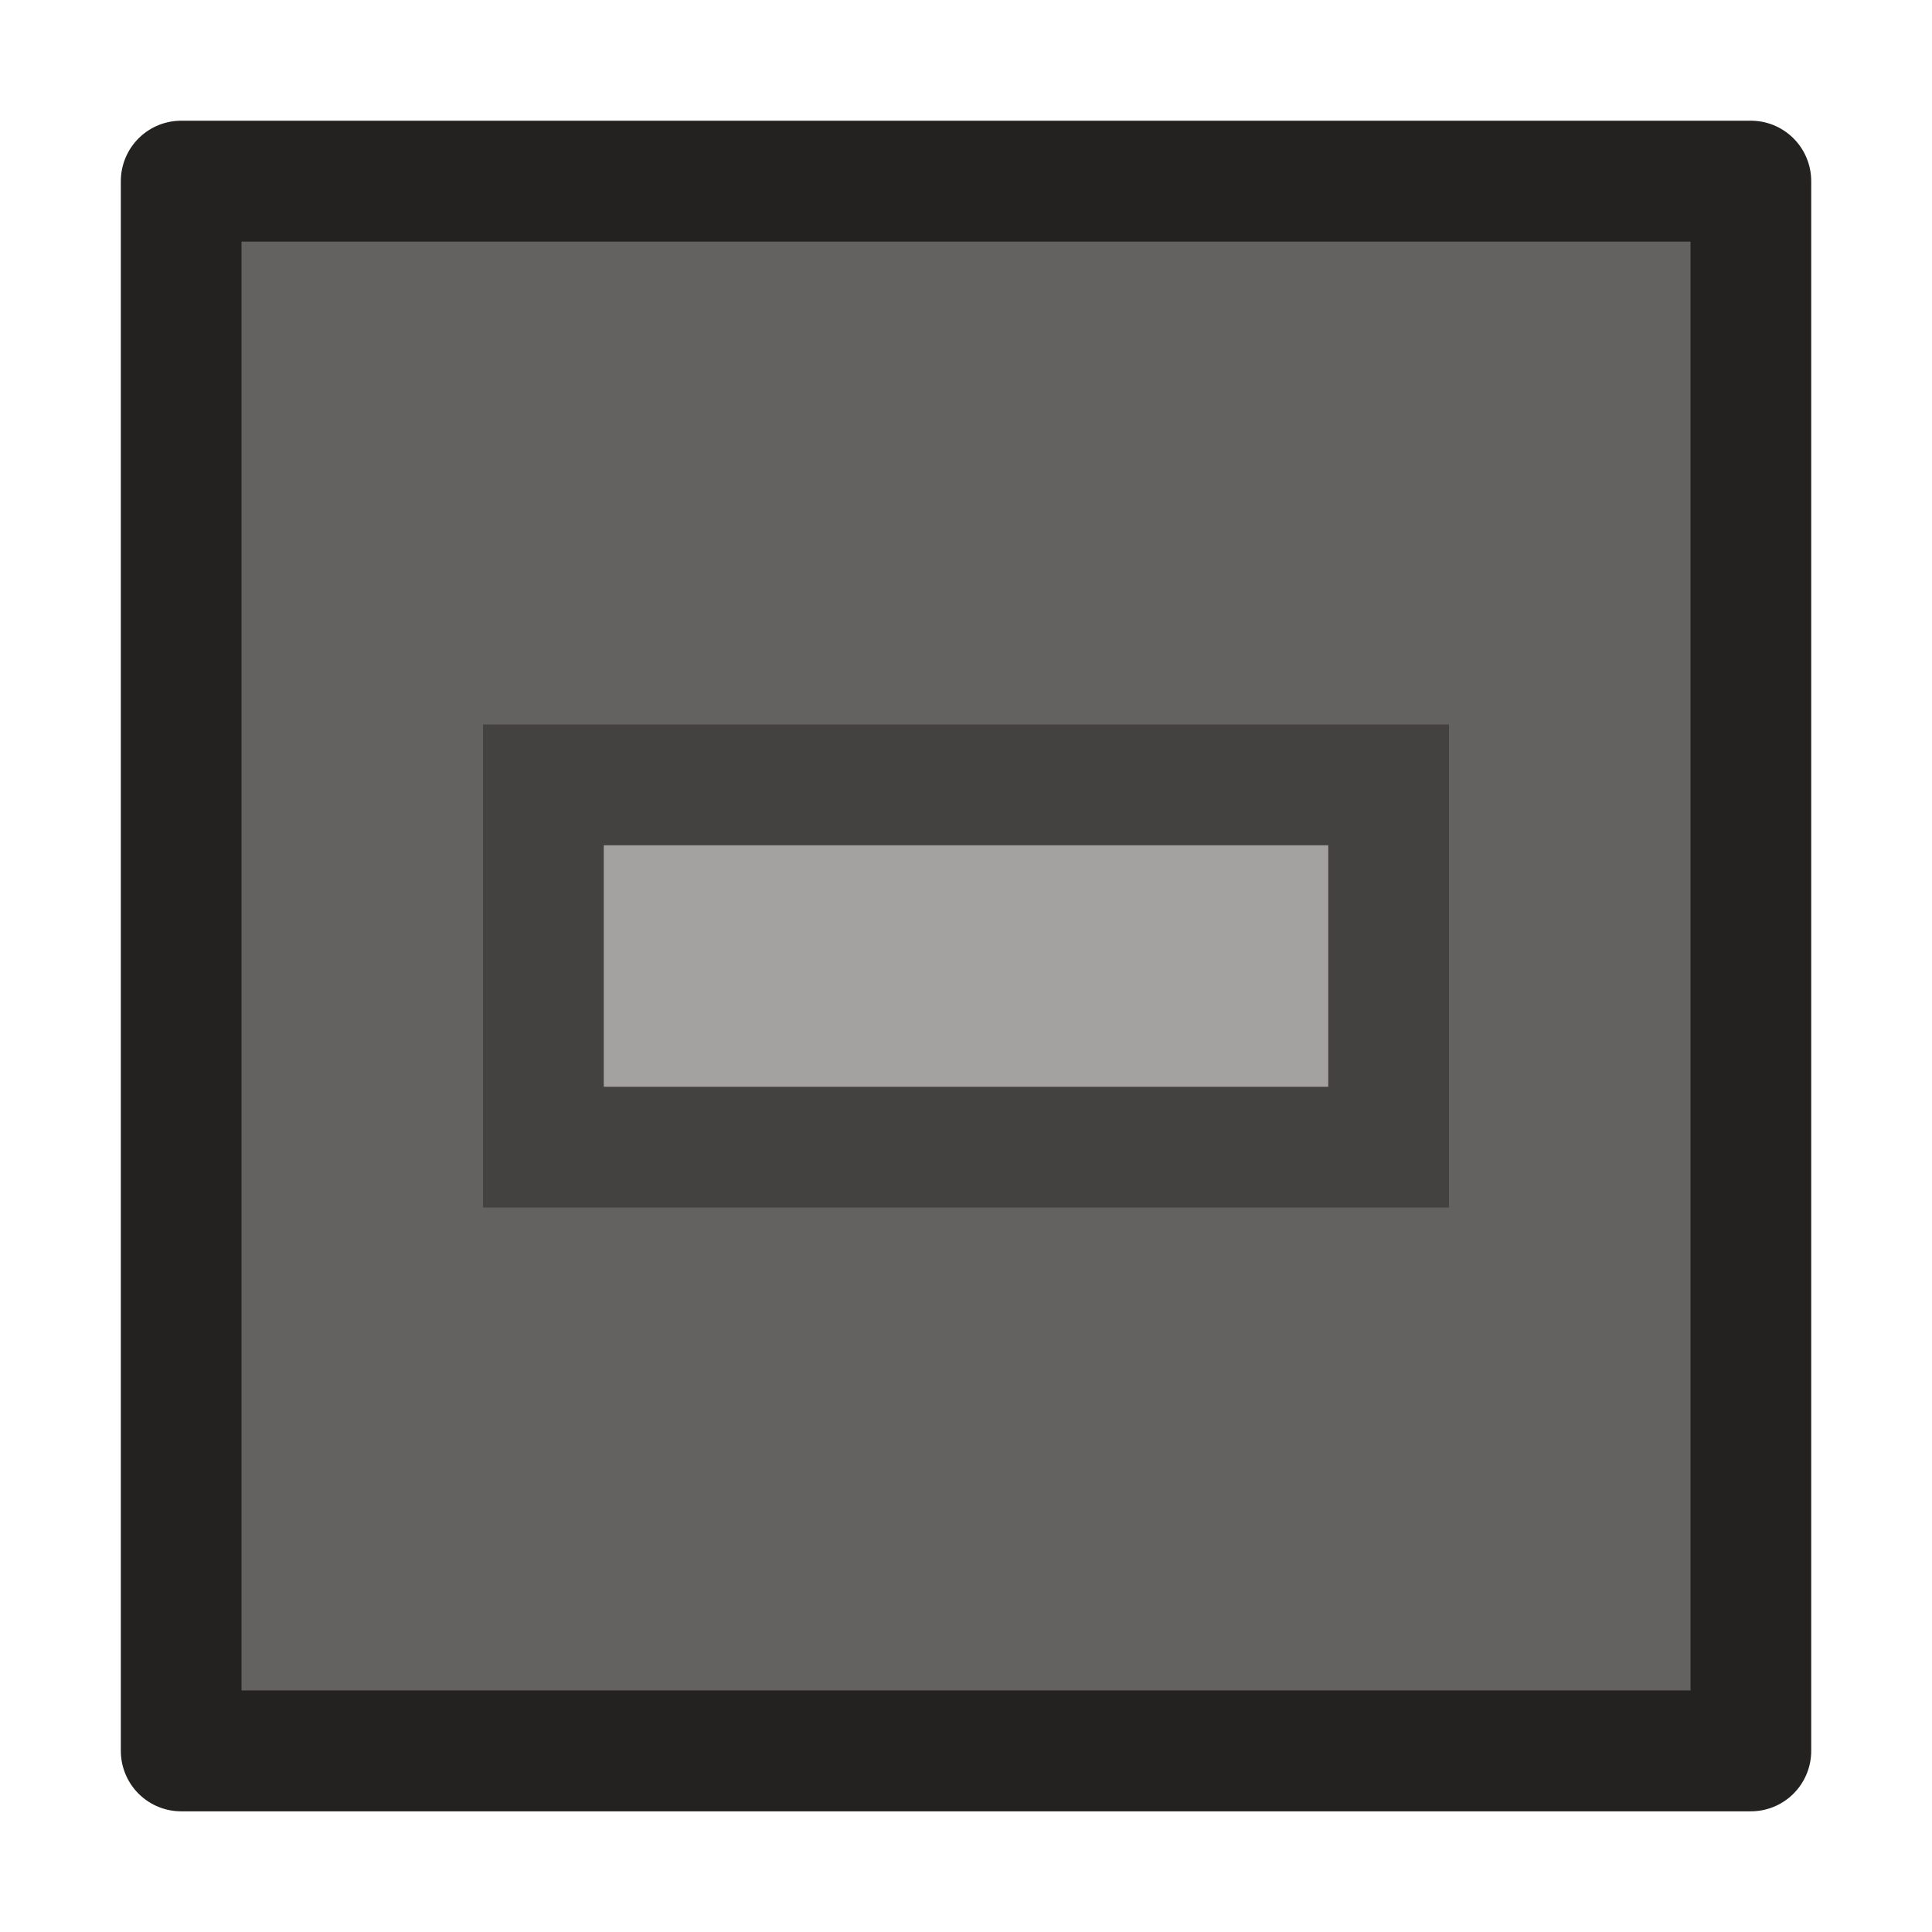
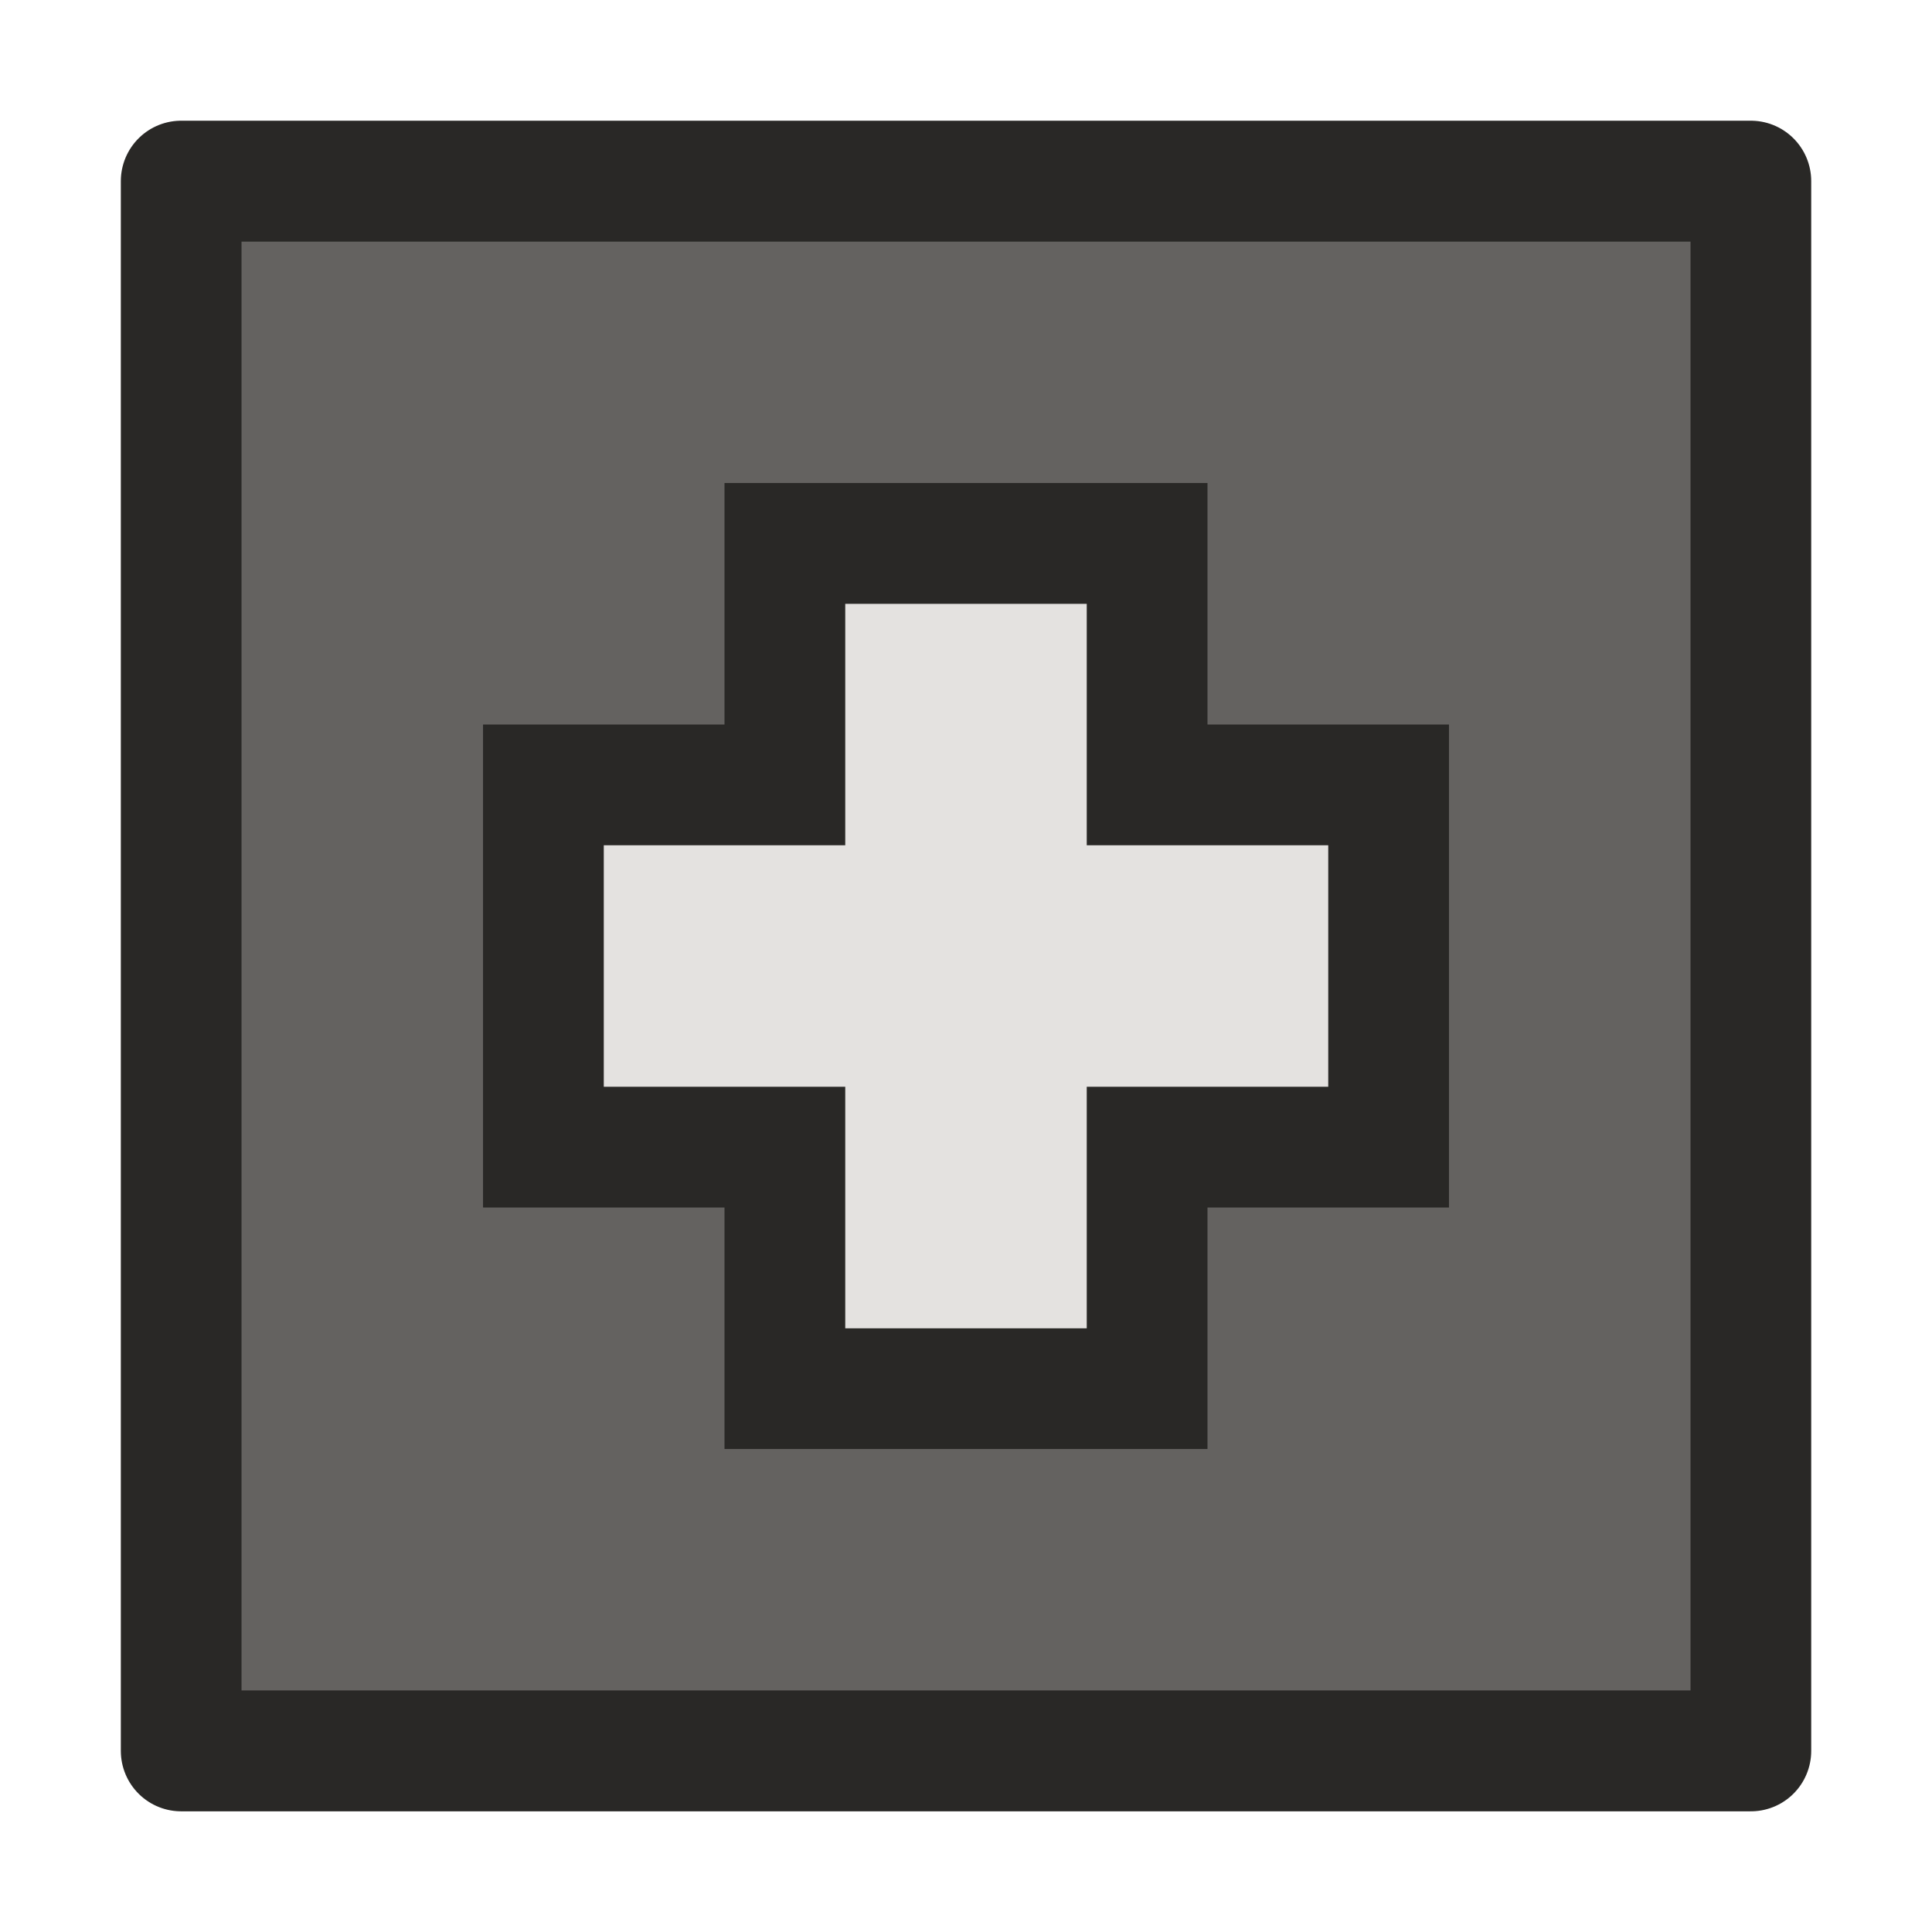
<svg xmlns="http://www.w3.org/2000/svg" xmlns:xlink="http://www.w3.org/1999/xlink" width="16" height="16" id="svg814" version="1.1">
  <defs id="defs816">
    <linearGradient xlink:href="#linearGradient10354-2" id="linearGradient8378" gradientUnits="userSpaceOnUse" gradientTransform="translate(-1609.993,-78.95843)" x1="1205.575" y1="-186.453" x2="1205.575" y2="-202.346" />
    <linearGradient id="linearGradient10354-2">
      <stop id="stop10356-2" offset="0" style="stop-color:#bcbfb8;stop-opacity:1" />
      <stop id="stop10358-2" offset="1" style="stop-color:#ffffff;stop-opacity:1" />
    </linearGradient>
    <linearGradient xlink:href="#linearGradient10332-5" id="linearGradient8380" gradientUnits="userSpaceOnUse" gradientTransform="matrix(0.8494121,0,0,0.8479429,-623.9841,-483.1639)" x1="260.925" y1="233.777" x2="260.925" y2="248.976" />
    <linearGradient id="linearGradient10332-5">
      <stop style="stop-color:#d3d7cf;stop-opacity:1" offset="0" id="stop10334-5" />
      <stop style="stop-color:#8f9985;stop-opacity:1" offset="1" id="stop10336-29" />
    </linearGradient>
  </defs>
  <g id="layer1" transform="translate(0.9999901,-1035.362)">
-     <g transform="matrix(1.177285,0,0,1.179324,482.6068,713.9174)" id="g16853" style="fill:#545250;fill-opacity:1;stroke:#343230;stroke-width:0.849;stroke-linecap:butt;stroke-linejoin:round;stroke-opacity:1;enable-background:new">
-       <rect transform="scale(1,-1)" style="color:#000000;fill:#646260;fill-opacity:1;fill-rule:nonzero;stroke:#242220;stroke-width:0.849;stroke-linecap:butt;stroke-linejoin:round;stroke-opacity:1;marker:none;visibility:visible;display:inline;overflow:visible;enable-background:accumulate" id="rect6506" width="11.042" height="11.023" x="-409.507" y="-284.862" rx="1.368" ry="0" />
+     <g transform="matrix(1.177285,0,0,1.179324,482.6068,713.9174)" id="g16853" style="fill:#545250;fill-opacity:1;stroke:#292826;stroke-width:0.849;stroke-linecap:butt;stroke-linejoin:round;stroke-opacity:1;enable-background:new">
+       <rect transform="scale(1,-1)" style="color:#000000;fill:#646260;fill-opacity:1;fill-rule:nonzero;stroke:#292826;stroke-width:0.849;stroke-linecap:butt;stroke-linejoin:round;stroke-opacity:1;marker:none;visibility:visible;display:inline;overflow:visible;enable-background:accumulate" id="rect6506" width="11.042" height="11.023" x="-409.507" y="-284.862" rx="1.368" ry="0" />
    </g>
    <g transform="matrix(0.7244731,0,0,0.3628703,299.6771,941.9942)" id="g4029" style="fill:#444240;fill-opacity:1;stroke:none;enable-background:new">
-       <rect transform="scale(1,-1)" style="color:#000000;fill:#444240;fill-opacity:1;fill-rule:nonzero;stroke:none;stroke-width:1.379;marker:none;visibility:visible;display:inline;overflow:visible;enable-background:accumulate" id="rect4031" width="11.042" height="11.023" x="-409.507" y="-284.862" rx="2.223" ry="0" />
+       <rect transform="scale(1,-1)" style="color:#000000;fill:#292826;fill-opacity:1;fill-rule:nonzero;stroke:none;stroke-width:1.379;marker:none;visibility:visible;display:inline;overflow:visible;enable-background:accumulate" id="rect4031" width="11.042" height="11.023" x="-409.507" y="-284.862" rx="2.223" ry="0" />
+     </g>
+     <g style="fill:#444240;fill-opacity:1;stroke:none;enable-background:new" id="g7614" transform="matrix(0,0.7244731,-0.3628703,0,108.368,1336.039)">
+       <rect ry="0" rx="2.223" y="-284.862" x="-409.507" height="11.023" width="11.042" id="rect7616" style="color:#000000;fill:#292826;fill-opacity:1;fill-rule:nonzero;stroke:none;stroke-width:1.379;marker:none;visibility:visible;display:inline;overflow:visible;enable-background:accumulate" transform="scale(1,-1)" />
    </g>
    <g style="fill:#848280;fill-opacity:1;stroke:none;enable-background:new" id="g3859" transform="matrix(0.5433538,0,0,0.1814348,226.5074,992.6783)">
-       <rect ry="0" rx="2.964" y="-284.862" x="-409.507" height="11.023" width="11.042" id="rect3861" style="color:#000000;fill:#a4a2a0;fill-opacity:1;fill-rule:nonzero;stroke:none;stroke-width:1.379;marker:none;visibility:visible;display:inline;overflow:visible;enable-background:accumulate" transform="scale(1,-1)" />
+       <rect ry="0" rx="2.964" y="-284.862" x="-409.507" height="11.023" width="11.042" id="rect3861" style="color:#000000;fill:#e4e2e0;fill-opacity:1;fill-rule:nonzero;stroke:none;stroke-width:1.379;marker:none;visibility:visible;display:inline;overflow:visible;enable-background:accumulate" transform="scale(1,-1)" />
+     </g>
+     <g transform="matrix(0,0.5433538,-0.1814348,0,57.68388,1262.87)" id="g7610" style="fill:#848280;fill-opacity:1;stroke:none;enable-background:new">
+       <rect transform="scale(1,-1)" style="color:#000000;fill:#e4e2e0;fill-opacity:1;fill-rule:nonzero;stroke:none;stroke-width:1.379;marker:none;visibility:visible;display:inline;overflow:visible;enable-background:accumulate" id="rect7612" width="11.042" height="11.023" x="-409.507" y="-284.862" rx="2.964" ry="0" />
    </g>
  </g>
</svg>
